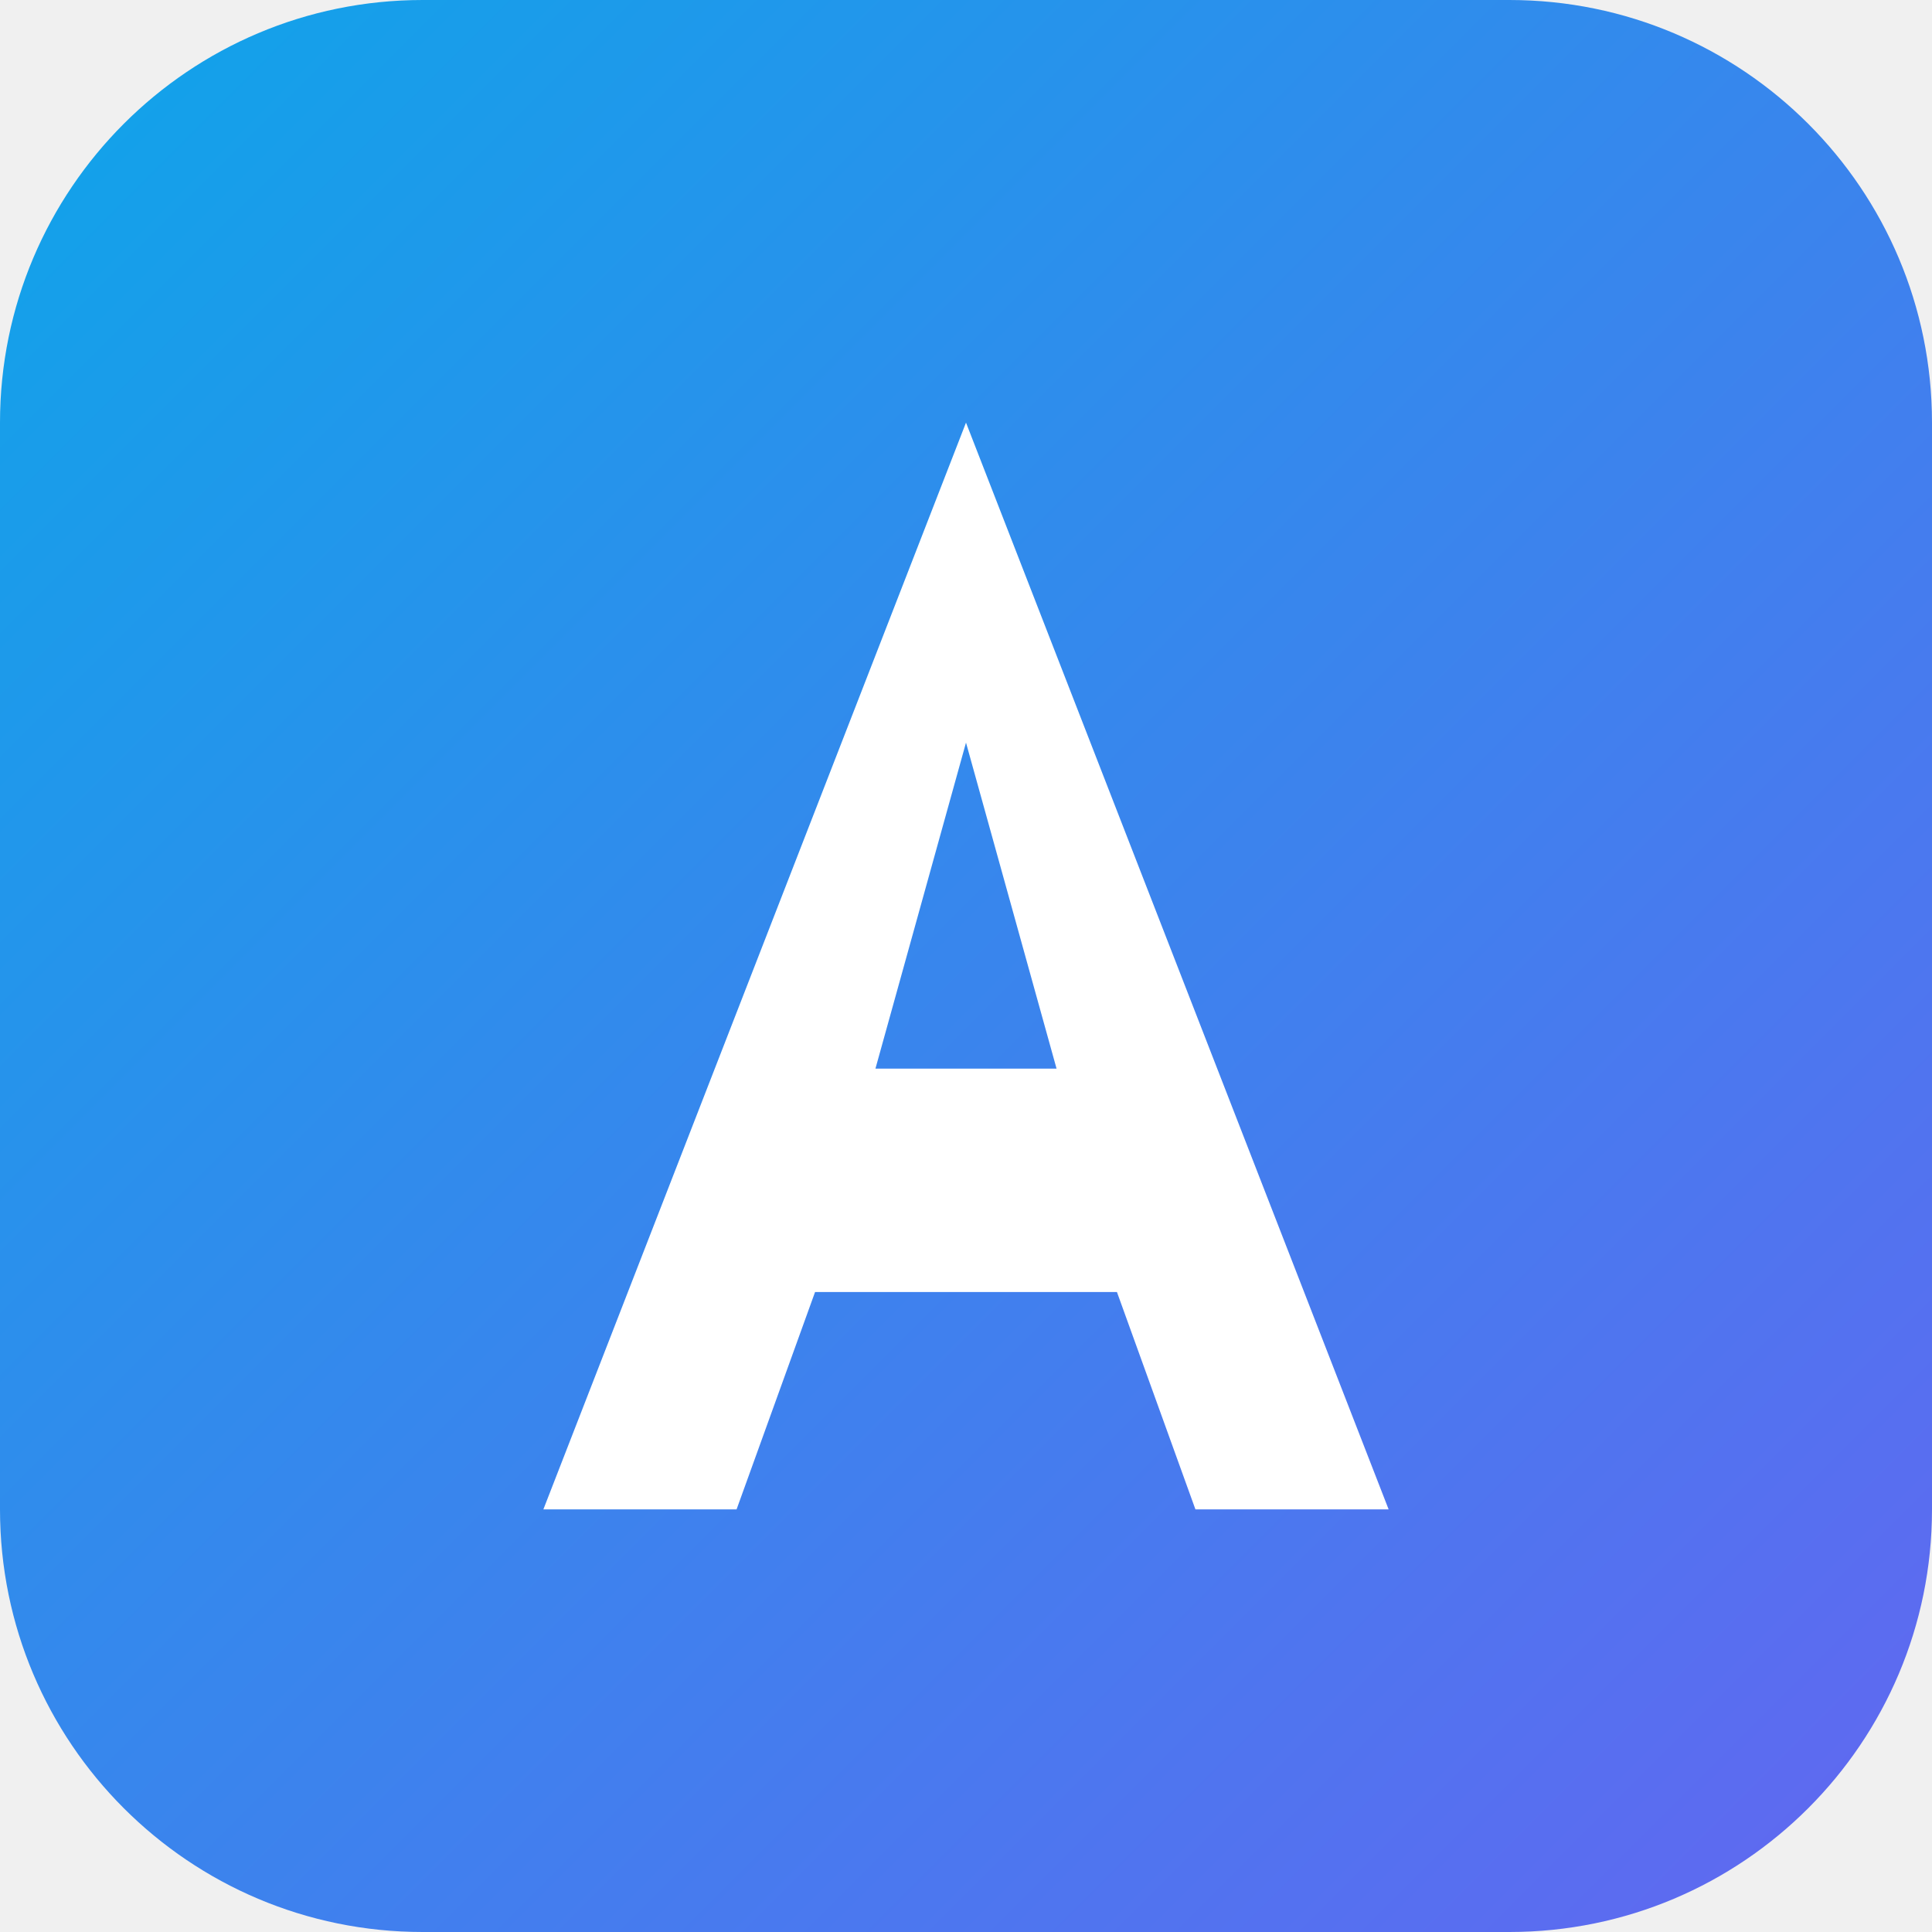
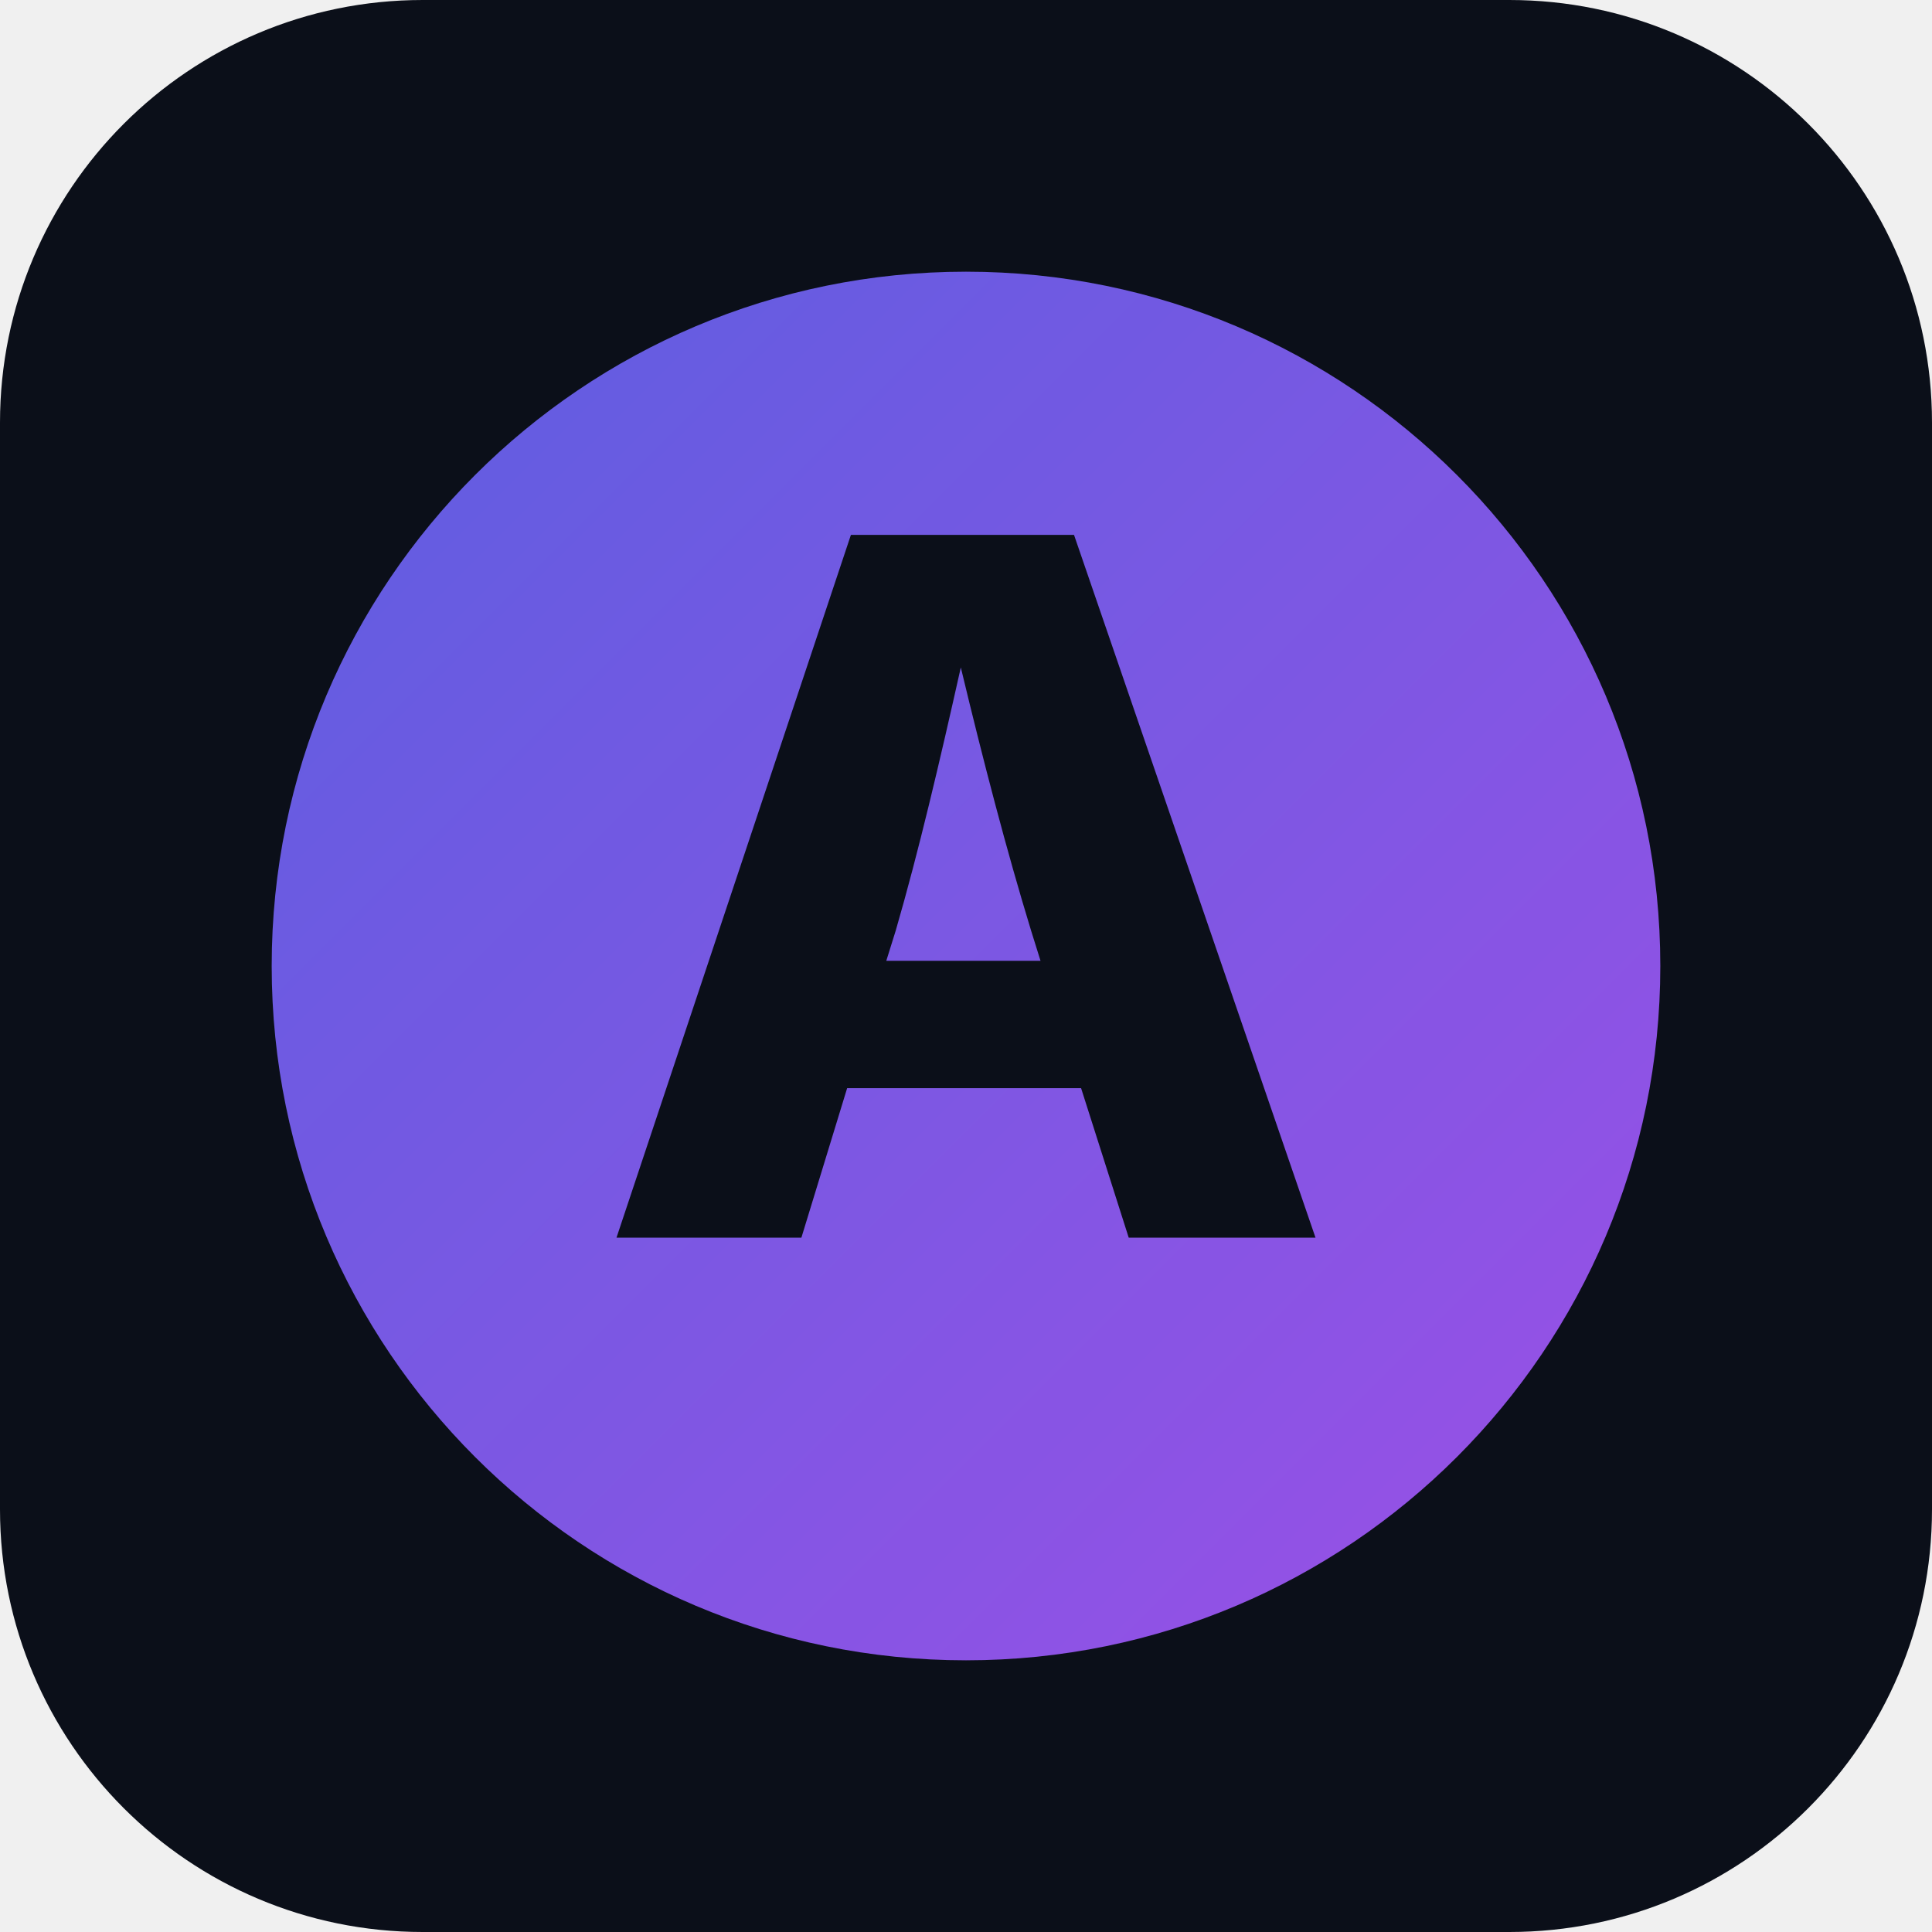
- <svg xmlns="http://www.w3.org/2000/svg" viewBox="0 0 64 64">
+ <svg xmlns="http://www.w3.org/2000/svg" width="128" height="128" viewBox="0 0 128 128">
  <defs>
    <linearGradient id="g" x1="0" y1="0" x2="1" y2="1">
-       <stop offset="0" stop-color="#0ea5e9" />
-       <stop offset="1" stop-color="#6366f1" />
+       <stop offset="0" stop-color="#6366f1" />
+       <stop offset="1" stop-color="#a855f7" />
    </linearGradient>
  </defs>
-   <rect width="64" height="64" rx="14" fill="url(#g)" />
-   <path d="M32 14l14 36h-6.4l-2.6-7.2H27l-2.6 7.2H18L32 14zm0 10.6L29 35.4h6L32 24.6z" fill="#fff" />
+   <rect width="128" height="128" rx="28" fill="#0B0F19" />
+   <circle cx="64" cy="64" r="46" fill="url(#g)" opacity="0.92" />
+   <text x="64" y="82" text-anchor="middle" font-family="Inter,system-ui,Arial" font-size="64" font-weight="800" fill="#0B0F19">A</text>
</svg>
